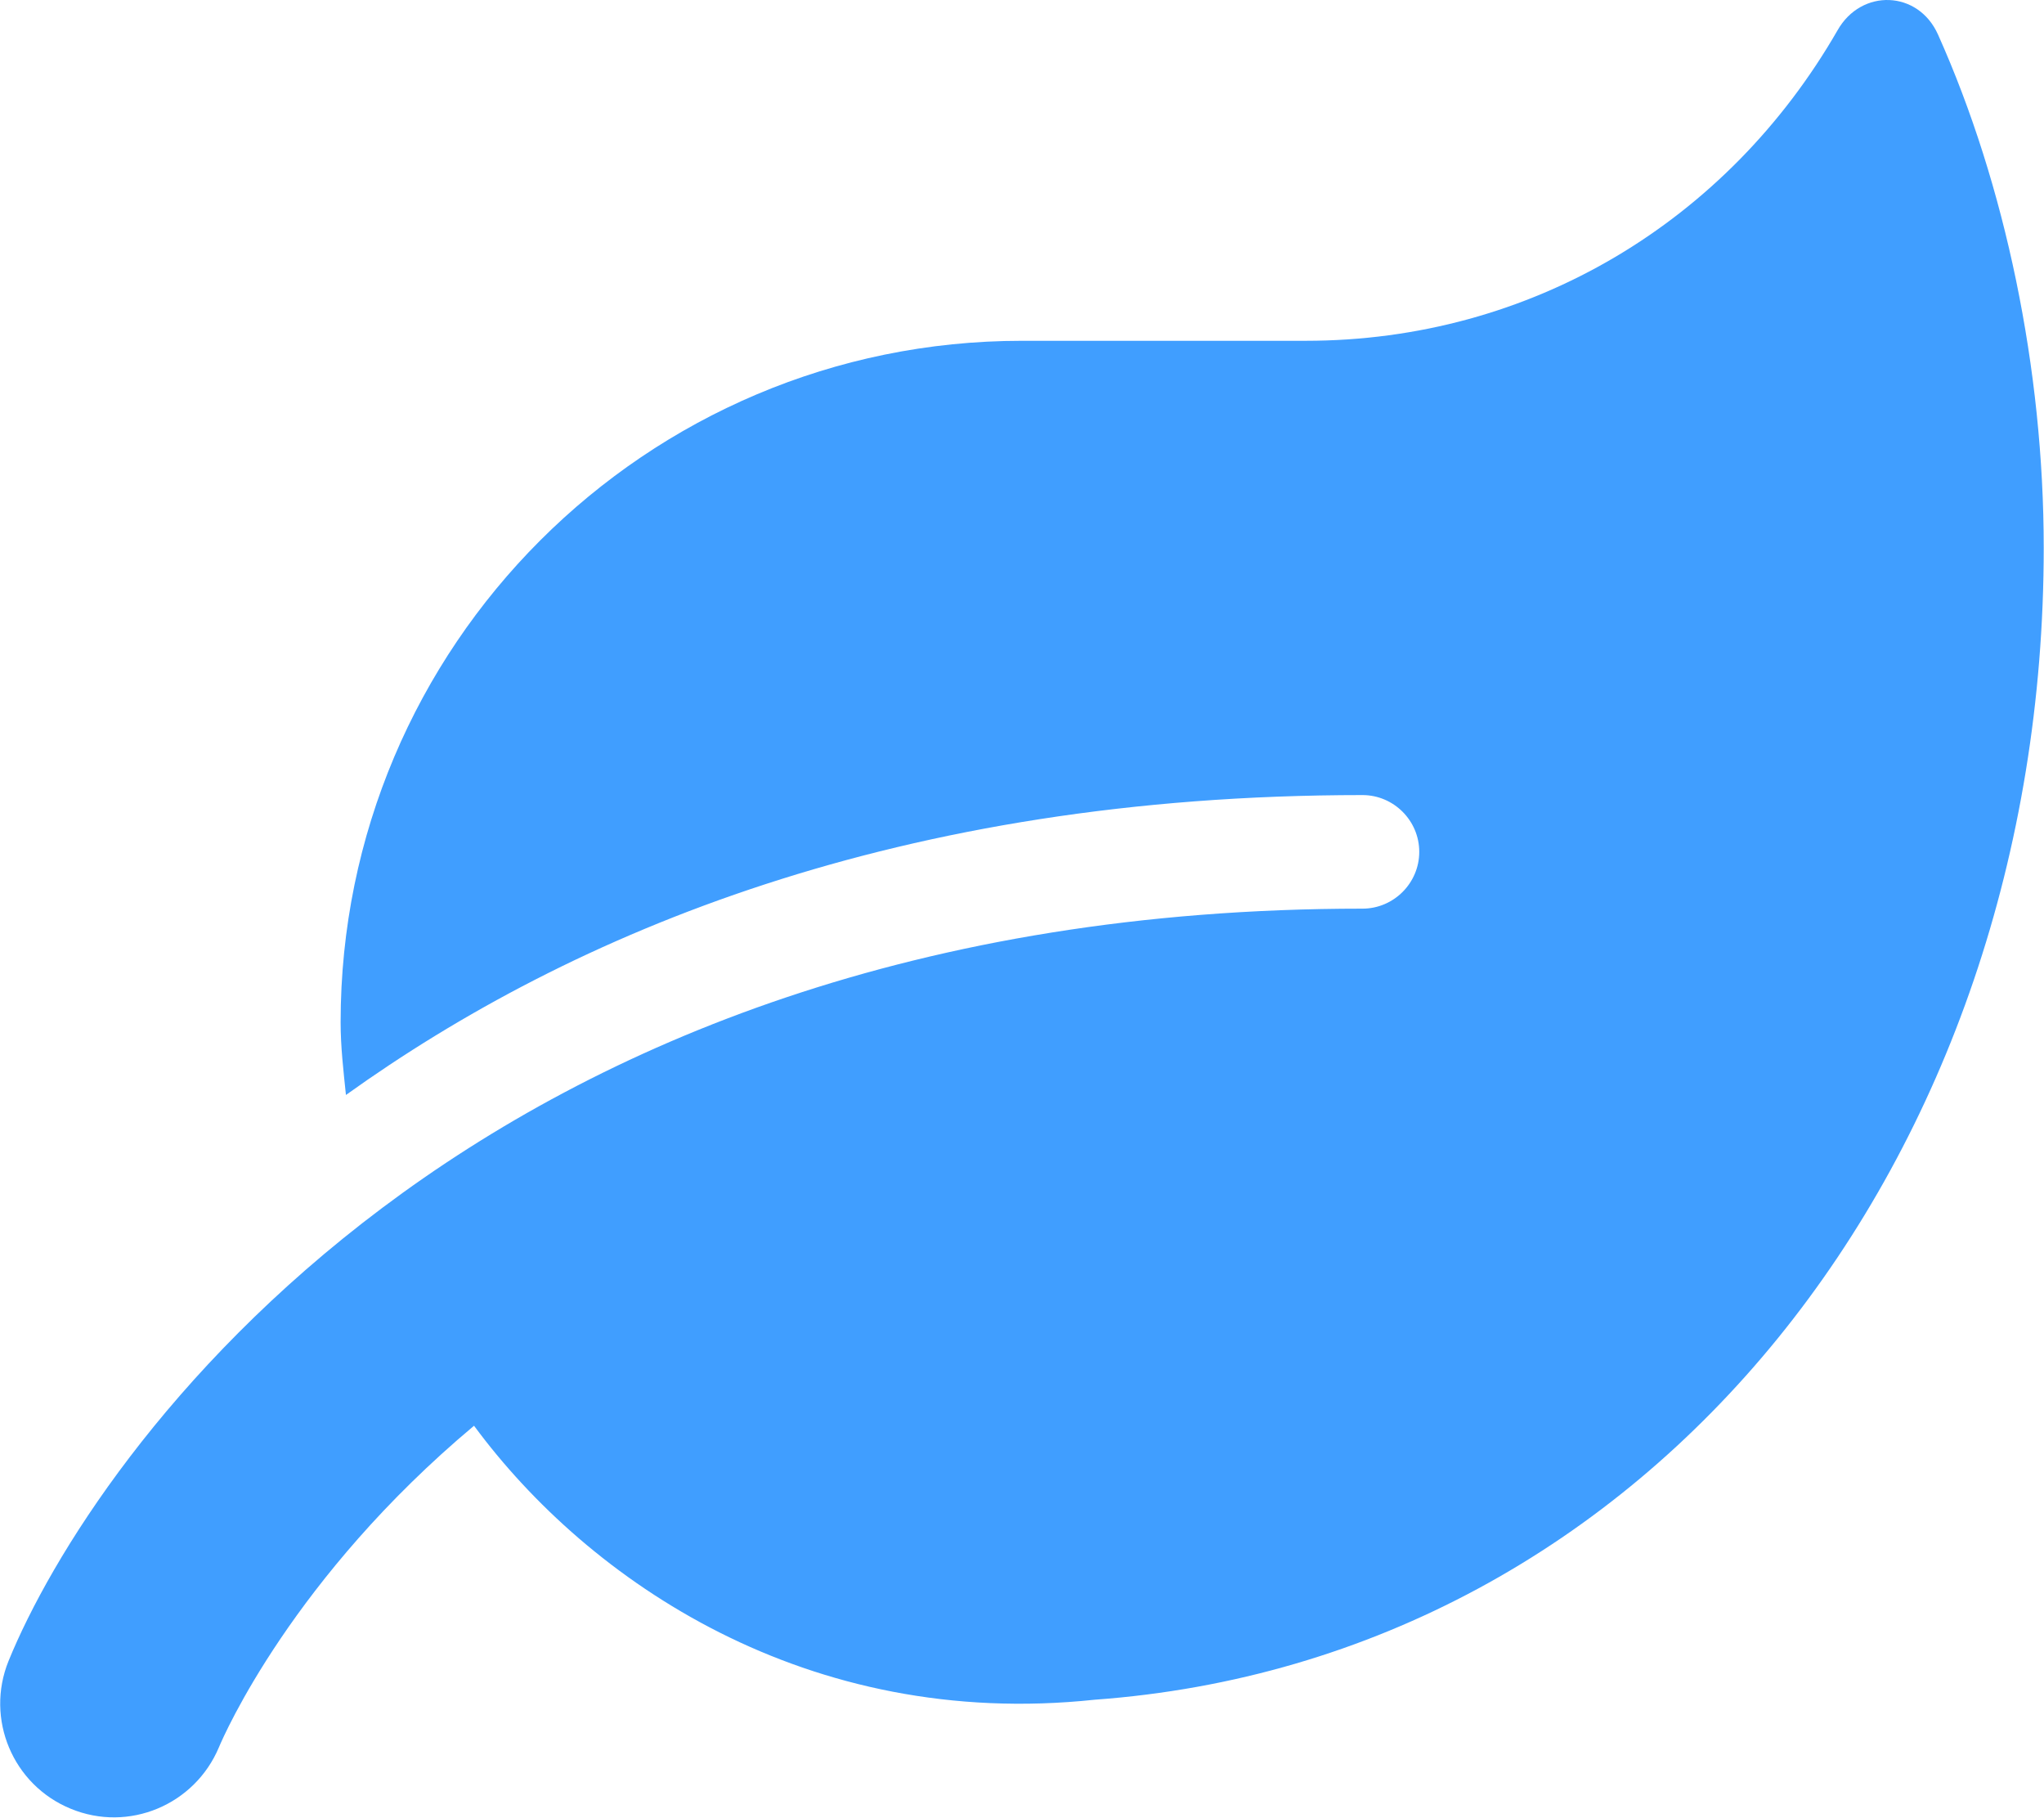
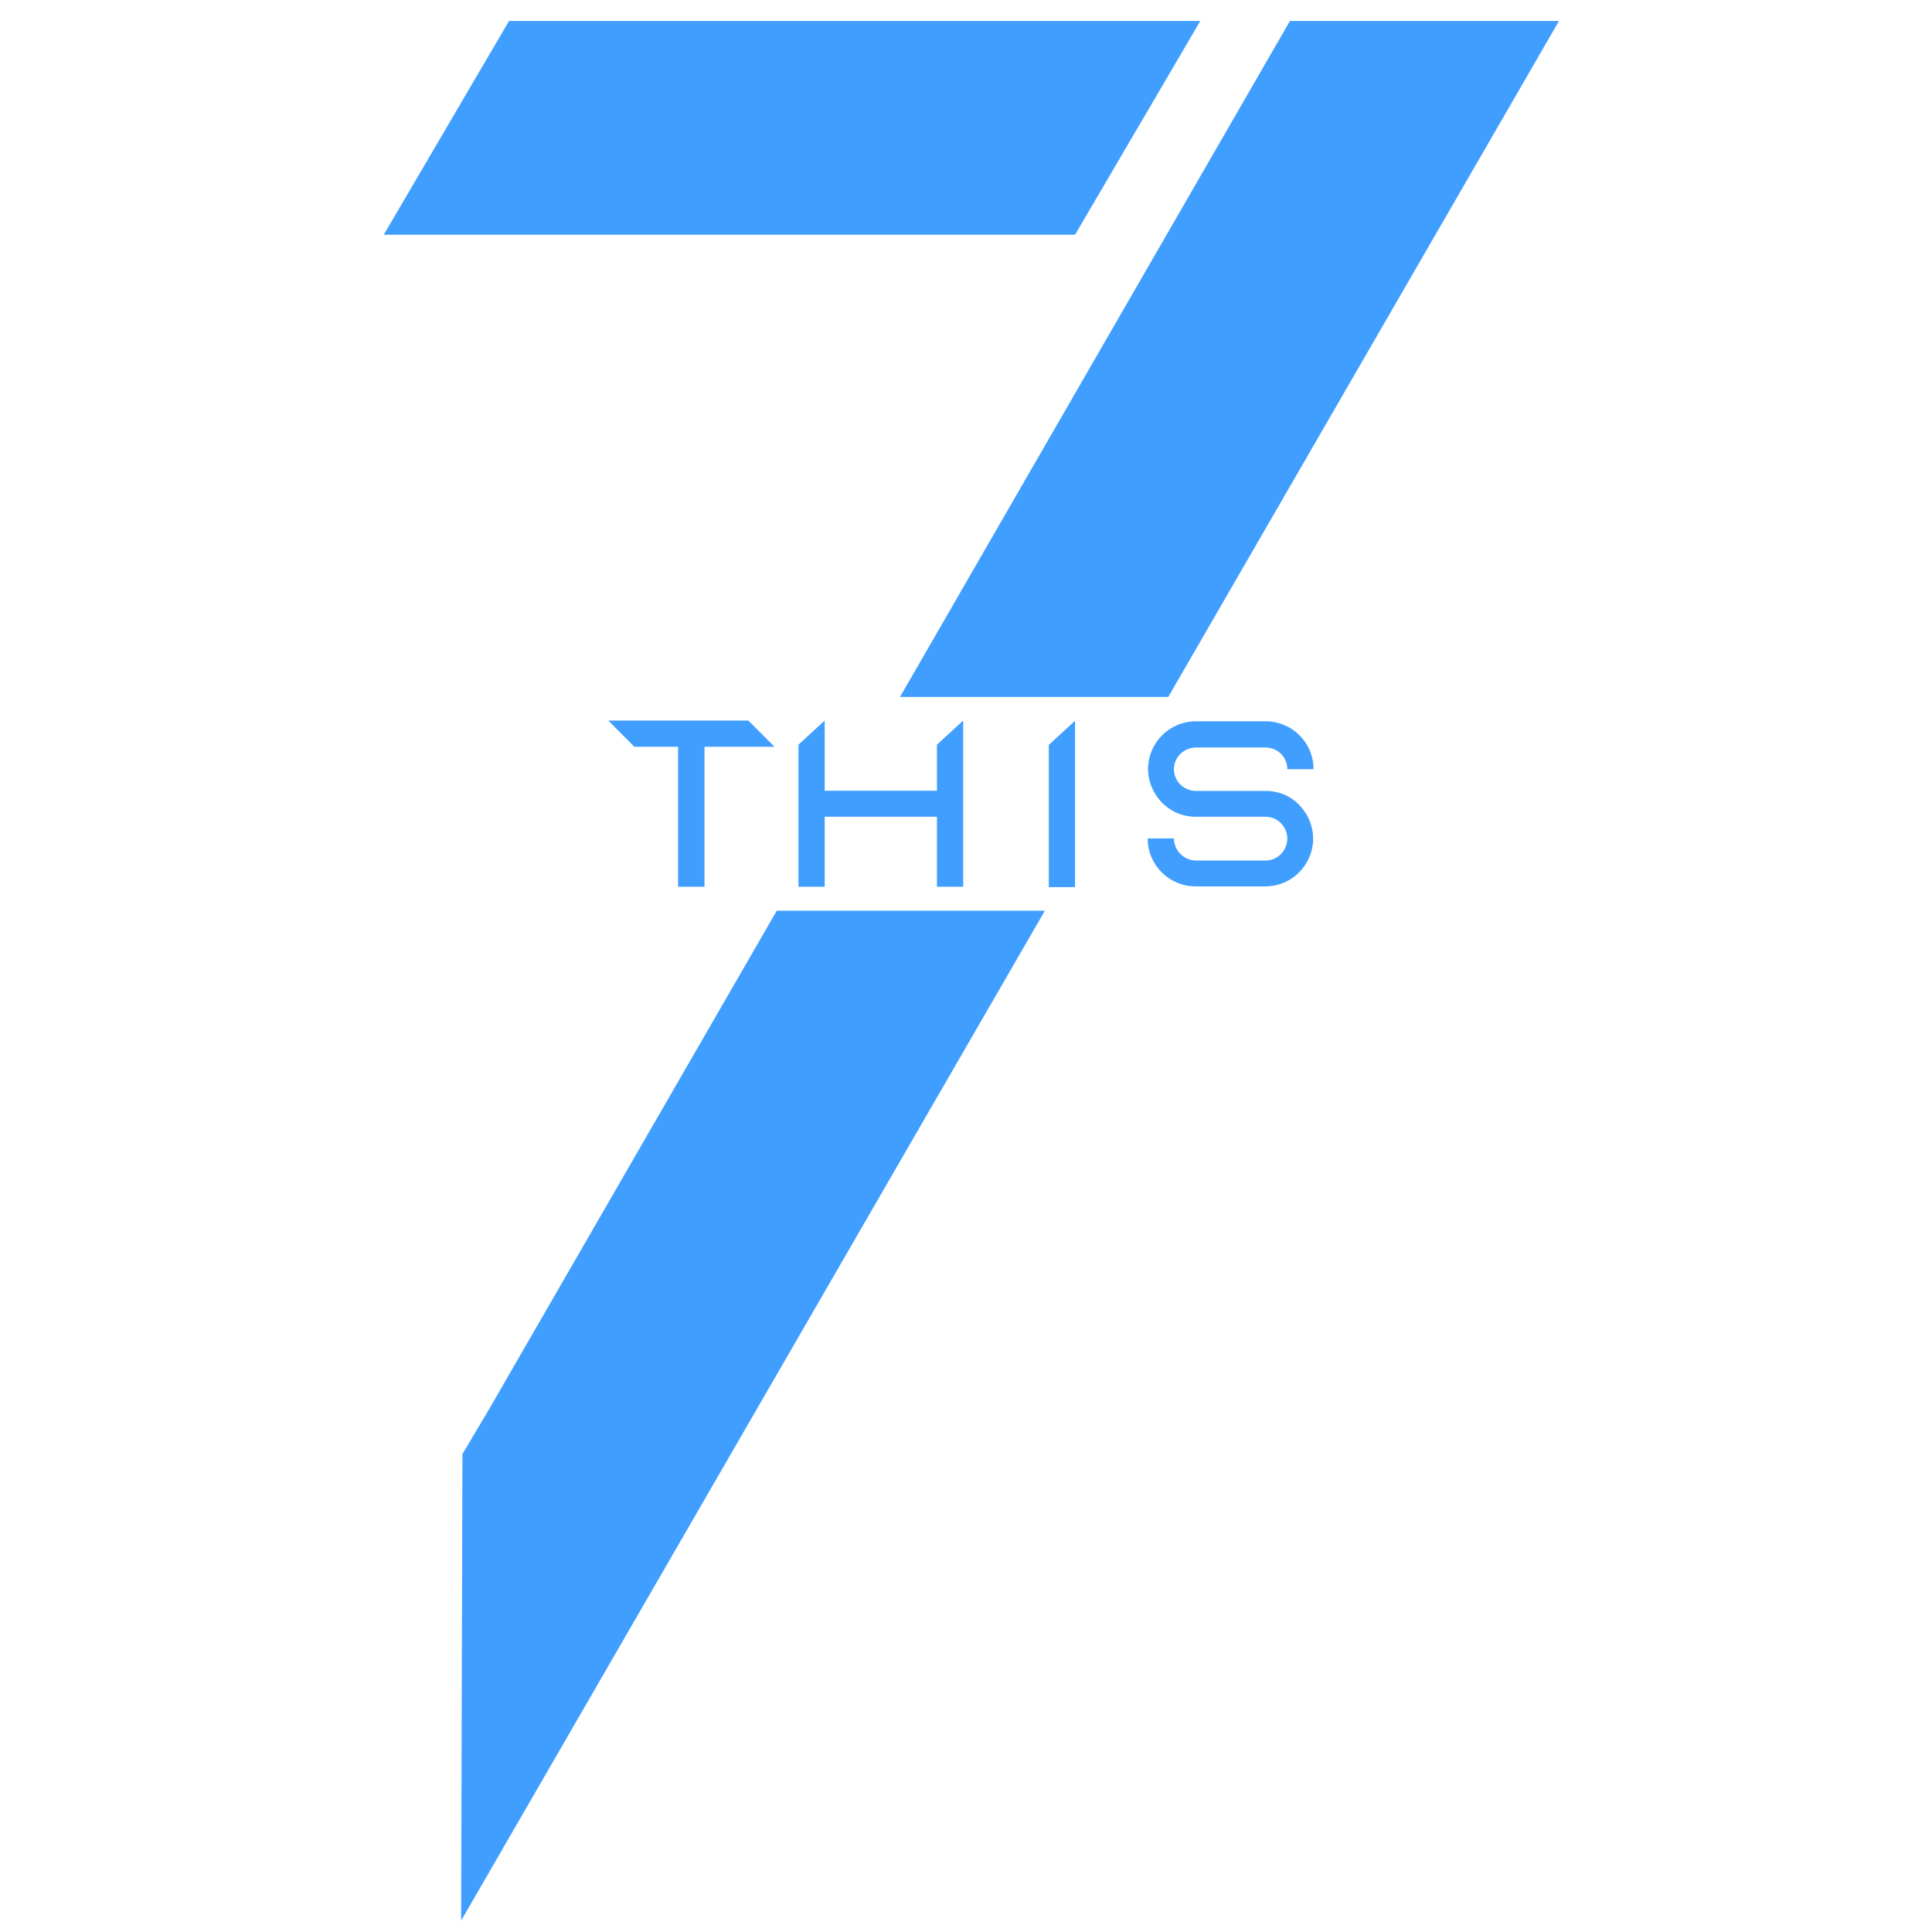
- <svg xmlns="http://www.w3.org/2000/svg" t="1550810380380" class="icon" style="" viewBox="0 0 1152 1024" version="1.1" p-id="843" width="225" height="200">
+ <svg xmlns="http://www.w3.org/2000/svg" t="1554605504276" class="icon" style="" viewBox="0 0 1024 1024" version="1.1" p-id="6602" width="200" height="200">
  <defs>
    <style type="text/css" />
  </defs>
-   <path d="M1092.253 19.445c-11.198-24.997-43.194-25.997-56.592-2.4C973.669 124.831 862.684 192.022 735.901 192.022h-159.979C363.951 192.022 191.974 363.998 191.974 575.97c0 13.998 1.6 27.396 3 40.995C322.557 525.577 506.732 447.987 767.897 447.987c17.598 0 31.996 14.398 31.996 31.996s-14.398 31.996-31.996 31.996C265.164 511.979 51.993 820.137 4.799 935.922c-13.198 32.596 2.4 69.791 34.995 83.189 32.796 13.598 69.991-2.2 83.589-34.595 3-7.199 41.794-95.787 143.781-181.176 64.791 87.788 187.975 171.577 349.753 154.379C930.875 934.922 1151.845 653.36 1151.845 308.606c0-100.387-21.597-204.373-59.592-289.161z" fill="#409EFF" p-id="844" />
+   <path d="M636.2 11.1H269.8l-66.4 113.3h366.4zM670.8 419.2h-36.9c-6.4 0-11.7-5.1-11.7-11.5s5.4-11.5 11.7-11.5h36.9c6.4 0 11.5 5.1 11.5 11.5h13.9c0-14.2-11.5-25.4-25.4-25.4h-36.9c-14.2 0-25.4 11.5-25.4 25.4 0 6.1 2.4 12.2 6.6 16.9 4.9 5.4 11.5 8.3 18.8 8.3h36.9c6.4 0 11.5 5.4 11.5 11.5 0 6.4-5.1 11.7-11.5 11.7h-36.9c-6.4 0-11.7-5.4-11.7-11.7h-13.9c0 14.2 11.5 25.4 25.4 25.4h36.9c14.2 0 25.4-11.5 25.4-25.4 0-6.1-2.4-12.2-6.6-16.9-4.6-5.3-11.2-8.3-18.6-8.3z" fill="#409EFF" p-id="6603" />
+   <path d="M619.2 369.4L826.3 11.1H683.7L477 369.4zM411.7 482.7L259.4 746.6l-14.3 24.1-0.7 247.3 309.4-535.3z" fill="#409EFF" p-id="6604" />
+   <path d="M410.5 395.8l-13.9-13.9H322.4l13.8 13.9h23.2V470h14v-74.2H386z" fill="#409EFF" p-id="6605" />
+   <path d="M510.5 432.9v-51l-13.9 12.8v24.4h-59.5v-37.2l-13.9 12.8V470h13.9v-37.1h59.5V470h13.9v-37.1zM555.9 394.8v75.4h13.9V382" fill="#409EFF" p-id="6606" />
</svg>
